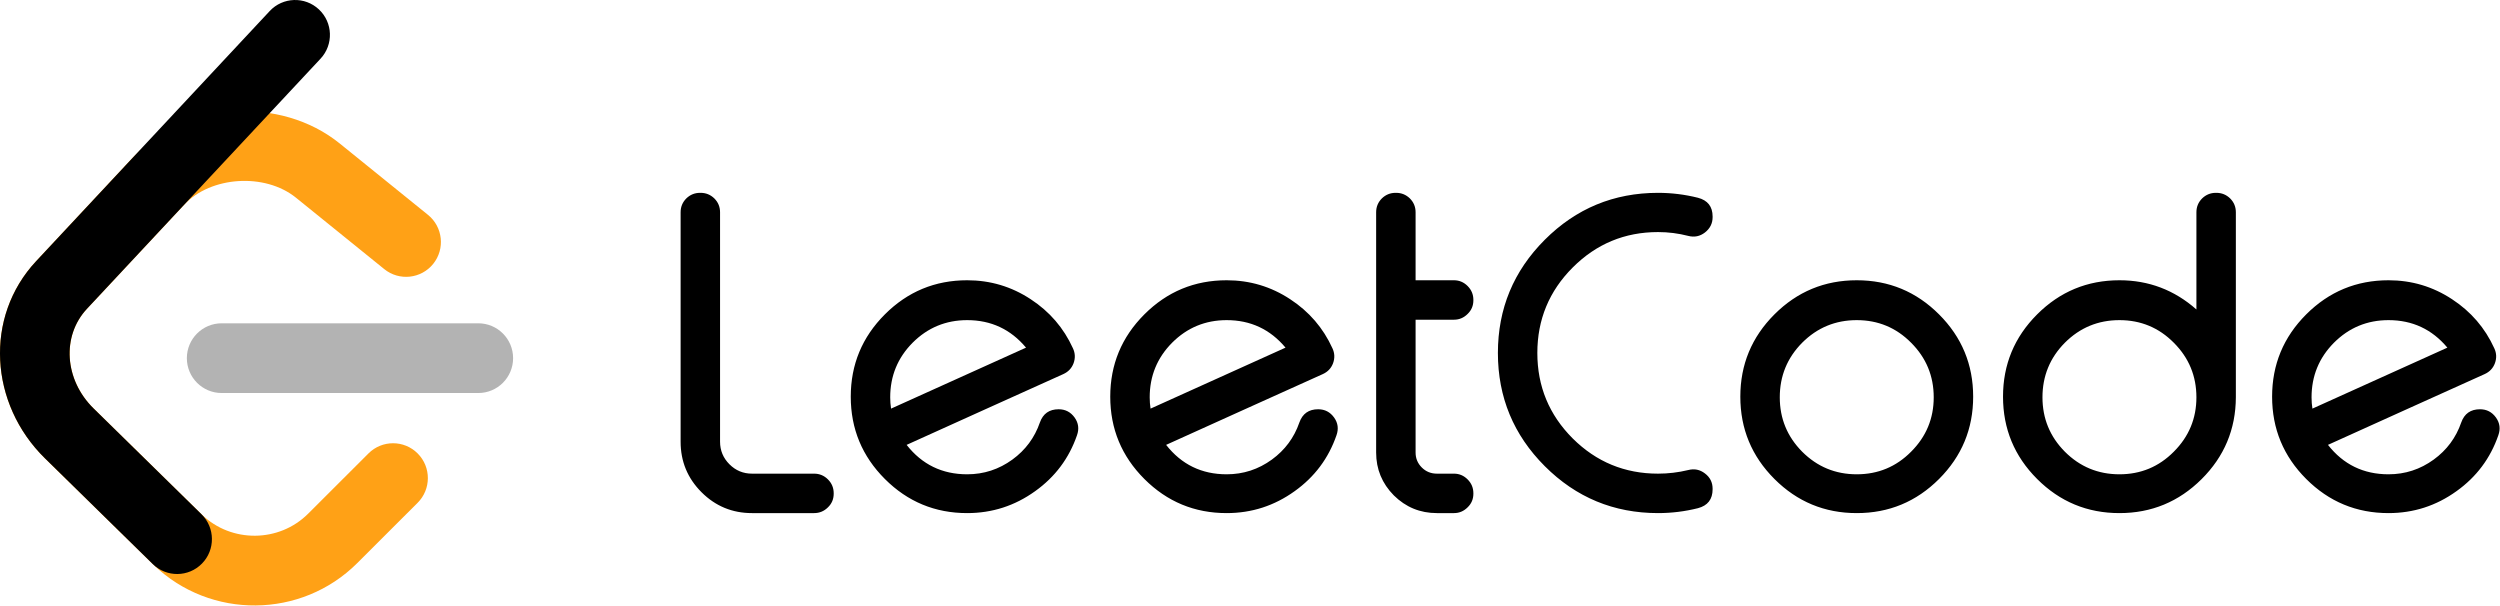
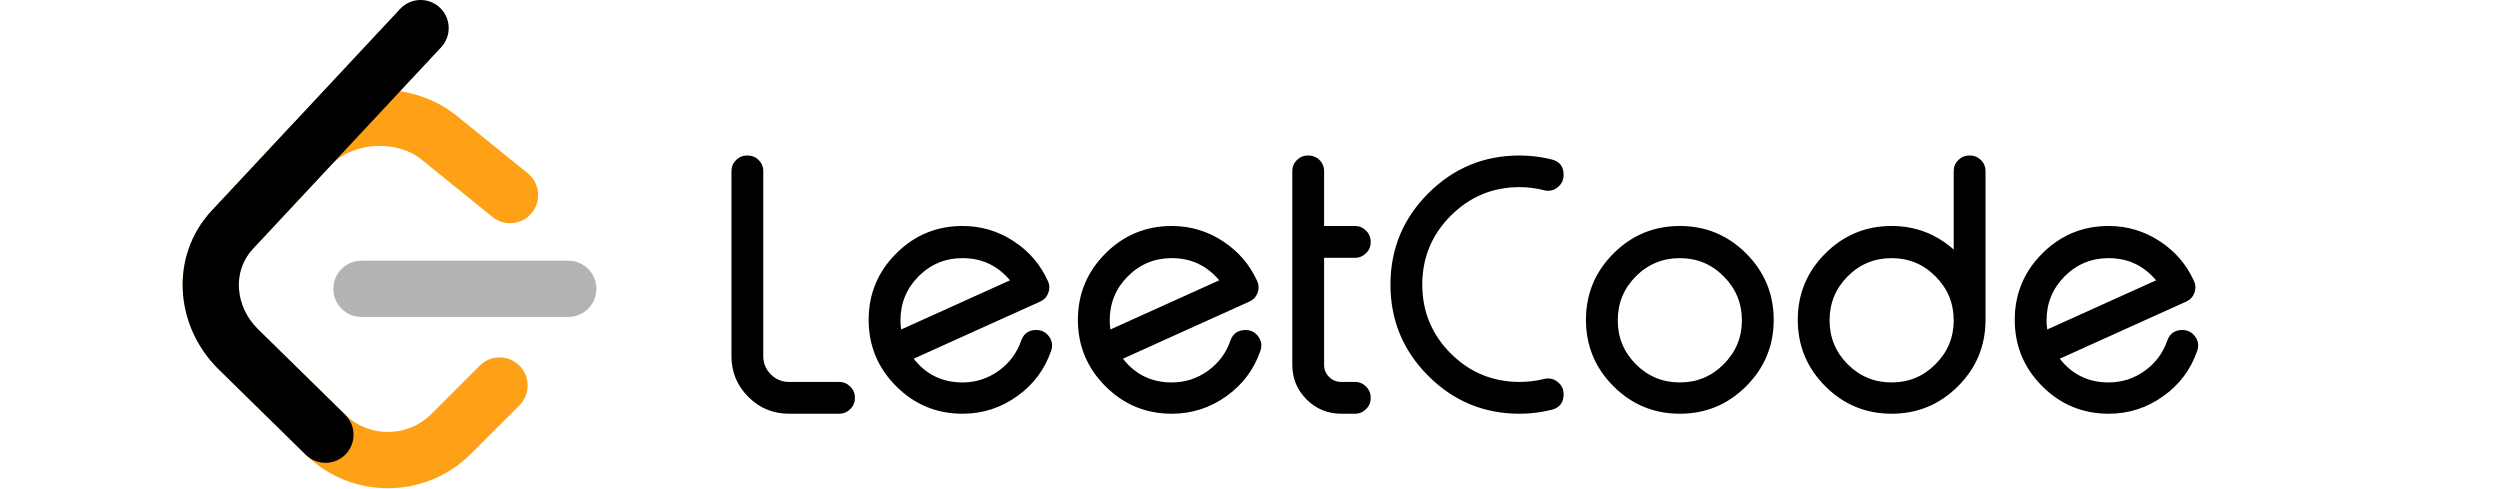
- <svg xmlns="http://www.w3.org/2000/svg" width="458px" height="111px" viewBox="0 0 458 111" version="1.1">
-   <defs />
-   <g id="LeetCode’s-new-logo" stroke="none" stroke-width="1" fill="none" fill-rule="evenodd">
-     <g transform="translate(-812, -3714)" id="logo_english_dark">
-       <g transform="translate(812, 3714)">
-         <g id="Logo_English">
-           <g id="Group-10">
-             <path d="M67.507,83.066 C70.001,80.576 74.037,80.583 76.523,83.081 C79.009,85.579 79.002,89.623 76.508,92.113 L65.435,103.17 C55.219,113.371 38.56,113.519 28.172,103.513 C28.112,103.456 23.487,98.92 8.227,83.957 C-1.925,74.003 -2.936,58.075 6.617,47.846 L24.429,28.775 C33.91,18.622 51.387,17.512 62.228,26.279 L78.405,39.362 C81.145,41.578 81.573,45.598 79.361,48.343 C77.149,51.087 73.135,51.516 70.396,49.3 L54.219,36.217 C48.549,31.633 38.632,32.262 33.74,37.501 L15.928,56.573 C11.277,61.552 11.787,69.574 17.146,74.829 C28.352,85.817 36.987,94.285 36.997,94.294 C42.398,99.496 51.131,99.418 56.434,94.123 L67.507,83.066 Z" id="Combined-Shape" fill="#FFA116" fill-rule="nonzero" />
-             <path d="M40.607,72.001 C37.086,72.001 34.232,69.142 34.232,65.615 C34.232,62.088 37.086,59.229 40.607,59.229 L87.625,59.229 C91.146,59.229 94,62.088 94,65.615 C94,69.142 91.146,72.001 87.625,72.001 L40.607,72.001 Z" id="Path-2" fill="#B3B3B3" />
-             <path d="M49.412,2.023 C51.818,-0.552 55.852,-0.687 58.423,1.723 C60.995,4.132 61.129,8.174 58.724,10.75 L15.928,56.573 C11.277,61.552 11.787,69.574 17.146,74.829 L36.909,94.209 C39.426,96.676 39.469,100.72 37.006,103.24 C34.543,105.761 30.506,105.804 27.99,103.337 L8.227,83.957 C-1.925,74.002 -2.936,58.074 6.618,47.846 L49.412,2.023 Z" id="Stroke-3" fill="#000000" />
-           </g>
-           <path d="M131.914,38.883 L131.914,80.914 C131.914,82.529 132.487,83.909 133.633,85.055 C134.779,86.201 136.159,86.773 137.773,86.773 L149.141,86.773 C150.13,86.773 150.977,87.125 151.68,87.828 C152.383,88.531 152.734,89.378 152.734,90.367 L152.734,90.445 C152.734,91.435 152.383,92.268 151.68,92.945 C150.977,93.648 150.13,94 149.141,94 L137.773,94 C134.154,94 131.068,92.724 128.516,90.172 C125.964,87.62 124.688,84.534 124.688,80.914 L124.688,38.883 C124.688,37.893 125.039,37.047 125.742,36.344 C126.445,35.667 127.279,35.328 128.242,35.328 L128.359,35.328 C129.323,35.328 130.156,35.667 130.859,36.344 C131.563,37.047 131.914,37.893 131.914,38.883 Z M177.188,58.648 C173.281,58.648 169.948,60.029 167.188,62.789 C164.453,65.549 163.086,68.883 163.086,72.789 C163.086,73.492 163.138,74.182 163.242,74.859 L187.969,63.688 C185.156,60.328 181.563,58.648 177.188,58.648 Z M196.562,63.805 C196.979,64.69 197.018,65.602 196.68,66.539 C196.341,67.451 195.716,68.115 194.805,68.531 C191.159,70.172 186.367,72.333 180.43,75.016 C173.06,78.349 168.281,80.51 166.094,81.5 C168.906,85.094 172.604,86.891 177.188,86.891 C180.234,86.891 182.995,85.992 185.469,84.195 C187.865,82.451 189.544,80.185 190.508,77.398 C191.081,75.784 192.227,74.977 193.945,74.977 C195.169,74.977 196.146,75.484 196.875,76.5 C197.578,77.49 197.721,78.57 197.305,79.742 C195.846,83.961 193.294,87.372 189.648,89.977 C185.924,92.659 181.771,94 177.188,94 C171.302,94 166.276,91.917 162.109,87.75 C157.943,83.583 155.859,78.557 155.859,72.672 C155.859,66.786 157.943,61.76 162.109,57.594 C166.276,53.427 171.302,51.344 177.188,51.344 C181.432,51.344 185.312,52.503 188.828,54.82 C192.292,57.086 194.87,60.081 196.562,63.805 Z M224.727,58.648 C220.82,58.648 217.487,60.029 214.727,62.789 C211.992,65.549 210.625,68.883 210.625,72.789 C210.625,73.492 210.677,74.182 210.781,74.859 L235.508,63.688 C232.695,60.328 229.102,58.648 224.727,58.648 Z M244.102,63.805 C244.518,64.69 244.557,65.602 244.219,66.539 C243.88,67.451 243.255,68.115 242.344,68.531 C238.698,70.172 233.906,72.333 227.969,75.016 C220.599,78.349 215.82,80.51 213.633,81.5 C216.445,85.094 220.143,86.891 224.727,86.891 C227.773,86.891 230.534,85.992 233.008,84.195 C235.404,82.451 237.083,80.185 238.047,77.398 C238.62,75.784 239.766,74.977 241.484,74.977 C242.708,74.977 243.685,75.484 244.414,76.5 C245.117,77.49 245.26,78.57 244.844,79.742 C243.385,83.961 240.833,87.372 237.188,89.977 C233.464,92.659 229.31,94 224.727,94 C218.841,94 213.815,91.917 209.648,87.75 C205.482,83.583 203.398,78.557 203.398,72.672 C203.398,66.786 205.482,61.76 209.648,57.594 C213.815,53.427 218.841,51.344 224.727,51.344 C228.971,51.344 232.852,52.503 236.367,54.82 C239.831,57.086 242.409,60.081 244.102,63.805 Z M255.781,35.328 C256.745,35.328 257.578,35.667 258.281,36.344 C258.984,37.047 259.336,37.893 259.336,38.883 L259.336,51.344 L266.367,51.344 C267.331,51.344 268.164,51.695 268.867,52.398 C269.57,53.102 269.922,53.948 269.922,54.938 L269.922,55.016 C269.922,56.005 269.57,56.839 268.867,57.516 C268.164,58.219 267.331,58.57 266.367,58.57 L259.336,58.57 L259.336,82.906 C259.336,83.974 259.714,84.885 260.469,85.641 C261.224,86.396 262.148,86.773 263.242,86.773 L266.367,86.773 C267.331,86.773 268.164,87.125 268.867,87.828 C269.57,88.531 269.922,89.378 269.922,90.367 L269.922,90.445 C269.922,91.435 269.57,92.268 268.867,92.945 C268.164,93.648 267.331,94 266.367,94 L263.242,94 C260.169,94 257.539,92.919 255.352,90.758 C253.19,88.57 252.109,85.953 252.109,82.906 L252.109,38.883 C252.109,37.893 252.461,37.047 253.164,36.344 C253.867,35.667 254.701,35.328 255.664,35.328 L255.781,35.328 Z M303.75,35.328 C306.224,35.328 308.659,35.628 311.055,36.227 C312.852,36.695 313.75,37.841 313.75,39.664 L313.75,39.781 C313.75,40.927 313.281,41.865 312.344,42.594 C311.432,43.297 310.417,43.505 309.297,43.219 C307.474,42.75 305.625,42.516 303.75,42.516 C297.656,42.516 292.448,44.677 288.125,49 C283.802,53.323 281.641,58.544 281.641,64.664 C281.641,70.784 283.802,76.005 288.125,80.328 C292.448,84.625 297.656,86.773 303.75,86.773 C305.625,86.773 307.474,86.552 309.297,86.109 C310.417,85.823 311.432,86.031 312.344,86.734 C313.281,87.438 313.75,88.375 313.75,89.547 L313.75,89.625 C313.75,91.474 312.852,92.633 311.055,93.102 C308.659,93.701 306.224,94 303.75,94 C295.651,94 288.737,91.135 283.008,85.406 C277.279,79.677 274.414,72.763 274.414,64.664 C274.414,56.565 277.279,49.651 283.008,43.922 C288.737,38.193 295.651,35.328 303.75,35.328 Z M340.156,58.648 C336.25,58.648 332.917,60.029 330.156,62.789 C327.422,65.549 326.055,68.883 326.055,72.789 C326.055,76.669 327.422,79.99 330.156,82.75 C332.917,85.51 336.25,86.891 340.156,86.891 C344.063,86.891 347.383,85.51 350.117,82.75 C352.878,79.99 354.258,76.669 354.258,72.789 C354.258,68.883 352.878,65.549 350.117,62.789 C347.383,60.029 344.063,58.648 340.156,58.648 Z M340.156,51.344 C346.042,51.344 351.068,53.427 355.234,57.594 C359.401,61.76 361.484,66.786 361.484,72.672 C361.484,78.557 359.401,83.583 355.234,87.75 C351.068,91.917 346.042,94 340.156,94 C334.271,94 329.245,91.917 325.078,87.75 C320.911,83.583 318.828,78.557 318.828,72.672 C318.828,66.786 320.911,61.76 325.078,57.594 C329.245,53.427 334.271,51.344 340.156,51.344 Z M388.281,58.648 C384.375,58.648 381.042,60.029 378.281,62.789 C375.547,65.549 374.18,68.883 374.18,72.789 C374.18,76.669 375.547,79.99 378.281,82.75 C381.042,85.51 384.375,86.891 388.281,86.891 C392.188,86.891 395.508,85.51 398.242,82.75 C401.003,79.99 402.383,76.669 402.383,72.789 C402.383,68.883 401.003,65.549 398.242,62.789 C395.508,60.029 392.188,58.648 388.281,58.648 Z M406.055,35.328 C407.018,35.328 407.852,35.667 408.555,36.344 C409.258,37.047 409.609,37.893 409.609,38.883 L409.609,72.789 C409.583,78.648 407.487,83.648 403.32,87.789 C399.154,91.93 394.141,94 388.281,94 C382.396,94 377.37,91.917 373.203,87.75 C369.036,83.583 366.953,78.557 366.953,72.672 C366.953,66.786 369.036,61.76 373.203,57.594 C377.37,53.427 382.396,51.344 388.281,51.344 C393.646,51.344 398.346,53.128 402.383,56.695 L402.383,38.883 C402.383,37.893 402.734,37.047 403.438,36.344 C404.141,35.667 404.974,35.328 405.938,35.328 L406.055,35.328 Z M437.578,58.648 C433.672,58.648 430.339,60.029 427.578,62.789 C424.844,65.549 423.477,68.883 423.477,72.789 C423.477,73.492 423.529,74.182 423.633,74.859 L448.359,63.688 C445.547,60.328 441.953,58.648 437.578,58.648 Z M456.953,63.805 C457.37,64.69 457.409,65.602 457.07,66.539 C456.732,67.451 456.107,68.115 455.195,68.531 C451.549,70.172 446.758,72.333 440.82,75.016 C433.45,78.349 428.672,80.51 426.484,81.5 C429.297,85.094 432.995,86.891 437.578,86.891 C440.625,86.891 443.385,85.992 445.859,84.195 C448.255,82.451 449.935,80.185 450.898,77.398 C451.471,75.784 452.617,74.977 454.336,74.977 C455.56,74.977 456.536,75.484 457.266,76.5 C457.969,77.49 458.112,78.57 457.695,79.742 C456.237,83.961 453.685,87.372 450.039,89.977 C446.315,92.659 442.161,94 437.578,94 C431.693,94 426.667,91.917 422.5,87.75 C418.333,83.583 416.25,78.557 416.25,72.672 C416.25,66.786 418.333,61.76 422.5,57.594 C426.667,53.427 431.693,51.344 437.578,51.344 C441.823,51.344 445.703,52.503 449.219,54.82 C452.682,57.086 455.26,60.081 456.953,63.805 Z" id="LeetCode" fill="#000000" />
-         </g>
-       </g>
-     </g>
-   </g>
+ <svg xmlns="http://www.w3.org/2000/svg" width="568px" height="111px" viewBox="-41.5 0 568 111" version="1.1" stroke="none" stroke-width="1" fill="none" fill-rule="evenodd">
+   <path d="M67.507,83.066 C70.001,80.576 74.037,80.583 76.523,83.081 C79.009,85.579 79.002,89.623 76.508,92.113 L65.435,103.17 C55.219,113.371 38.56,113.519 28.172,103.513 C28.112,103.456 23.487,98.92 8.227,83.957 C-1.925,74.003 -2.936,58.075 6.617,47.846 L24.429,28.775 C33.91,18.622 51.387,17.512 62.228,26.279 L78.405,39.362 C81.145,41.578 81.573,45.598 79.361,48.343 C77.149,51.087 73.135,51.516 70.396,49.3 L54.219,36.217 C48.549,31.633 38.632,32.262 33.74,37.501 L15.928,56.573 C11.277,61.552 11.787,69.574 17.146,74.829 C28.352,85.817 36.987,94.285 36.997,94.294 C42.398,99.496 51.131,99.418 56.434,94.123 L67.507,83.066 Z" fill="#FFA116" fill-rule="nonzero" />
+   <path d="M40.607,72.001 C37.086,72.001 34.232,69.142 34.232,65.615 C34.232,62.088 37.086,59.229 40.607,59.229 L87.625,59.229 C91.146,59.229 94,62.088 94,65.615 C94,69.142 91.146,72.001 87.625,72.001 L40.607,72.001 Z" fill="#B3B3B3" />
+   <path d="M49.412,2.023 C51.818,-0.552 55.852,-0.687 58.423,1.723 C60.995,4.132 61.129,8.174 58.724,10.75 L15.928,56.573 C11.277,61.552 11.787,69.574 17.146,74.829 L36.909,94.209 C39.426,96.676 39.469,100.72 37.006,103.24 C34.543,105.761 30.506,105.804 27.99,103.337 L8.227,83.957 C-1.925,74.002 -2.936,58.074 6.618,47.846 L49.412,2.023 Z" fill="#000000" />
+   <path d="M131.914,38.883 L131.914,80.914 C131.914,82.529 132.487,83.909 133.633,85.055 C134.779,86.201 136.159,86.773 137.773,86.773 L149.141,86.773 C150.13,86.773 150.977,87.125 151.68,87.828 C152.383,88.531 152.734,89.378 152.734,90.367 L152.734,90.445 C152.734,91.435 152.383,92.268 151.68,92.945 C150.977,93.648 150.13,94 149.141,94 L137.773,94 C134.154,94 131.068,92.724 128.516,90.172 C125.964,87.62 124.688,84.534 124.688,80.914 L124.688,38.883 C124.688,37.893 125.039,37.047 125.742,36.344 C126.445,35.667 127.279,35.328 128.242,35.328 L128.359,35.328 C129.323,35.328 130.156,35.667 130.859,36.344 C131.563,37.047 131.914,37.893 131.914,38.883 Z M177.188,58.648 C173.281,58.648 169.948,60.029 167.188,62.789 C164.453,65.549 163.086,68.883 163.086,72.789 C163.086,73.492 163.138,74.182 163.242,74.859 L187.969,63.688 C185.156,60.328 181.563,58.648 177.188,58.648 Z M196.562,63.805 C196.979,64.69 197.018,65.602 196.68,66.539 C196.341,67.451 195.716,68.115 194.805,68.531 C191.159,70.172 186.367,72.333 180.43,75.016 C173.06,78.349 168.281,80.51 166.094,81.5 C168.906,85.094 172.604,86.891 177.188,86.891 C180.234,86.891 182.995,85.992 185.469,84.195 C187.865,82.451 189.544,80.185 190.508,77.398 C191.081,75.784 192.227,74.977 193.945,74.977 C195.169,74.977 196.146,75.484 196.875,76.5 C197.578,77.49 197.721,78.57 197.305,79.742 C195.846,83.961 193.294,87.372 189.648,89.977 C185.924,92.659 181.771,94 177.188,94 C171.302,94 166.276,91.917 162.109,87.75 C157.943,83.583 155.859,78.557 155.859,72.672 C155.859,66.786 157.943,61.76 162.109,57.594 C166.276,53.427 171.302,51.344 177.188,51.344 C181.432,51.344 185.312,52.503 188.828,54.82 C192.292,57.086 194.87,60.081 196.562,63.805 Z M224.727,58.648 C220.82,58.648 217.487,60.029 214.727,62.789 C211.992,65.549 210.625,68.883 210.625,72.789 C210.625,73.492 210.677,74.182 210.781,74.859 L235.508,63.688 C232.695,60.328 229.102,58.648 224.727,58.648 Z M244.102,63.805 C244.518,64.69 244.557,65.602 244.219,66.539 C243.88,67.451 243.255,68.115 242.344,68.531 C238.698,70.172 233.906,72.333 227.969,75.016 C220.599,78.349 215.82,80.51 213.633,81.5 C216.445,85.094 220.143,86.891 224.727,86.891 C227.773,86.891 230.534,85.992 233.008,84.195 C235.404,82.451 237.083,80.185 238.047,77.398 C238.62,75.784 239.766,74.977 241.484,74.977 C242.708,74.977 243.685,75.484 244.414,76.5 C245.117,77.49 245.26,78.57 244.844,79.742 C243.385,83.961 240.833,87.372 237.188,89.977 C233.464,92.659 229.31,94 224.727,94 C218.841,94 213.815,91.917 209.648,87.75 C205.482,83.583 203.398,78.557 203.398,72.672 C203.398,66.786 205.482,61.76 209.648,57.594 C213.815,53.427 218.841,51.344 224.727,51.344 C228.971,51.344 232.852,52.503 236.367,54.82 C239.831,57.086 242.409,60.081 244.102,63.805 Z M255.781,35.328 C256.745,35.328 257.578,35.667 258.281,36.344 C258.984,37.047 259.336,37.893 259.336,38.883 L259.336,51.344 L266.367,51.344 C267.331,51.344 268.164,51.695 268.867,52.398 C269.57,53.102 269.922,53.948 269.922,54.938 L269.922,55.016 C269.922,56.005 269.57,56.839 268.867,57.516 C268.164,58.219 267.331,58.57 266.367,58.57 L259.336,58.57 L259.336,82.906 C259.336,83.974 259.714,84.885 260.469,85.641 C261.224,86.396 262.148,86.773 263.242,86.773 L266.367,86.773 C267.331,86.773 268.164,87.125 268.867,87.828 C269.57,88.531 269.922,89.378 269.922,90.367 L269.922,90.445 C269.922,91.435 269.57,92.268 268.867,92.945 C268.164,93.648 267.331,94 266.367,94 L263.242,94 C260.169,94 257.539,92.919 255.352,90.758 C253.19,88.57 252.109,85.953 252.109,82.906 L252.109,38.883 C252.109,37.893 252.461,37.047 253.164,36.344 C253.867,35.667 254.701,35.328 255.664,35.328 L255.781,35.328 Z M303.75,35.328 C306.224,35.328 308.659,35.628 311.055,36.227 C312.852,36.695 313.75,37.841 313.75,39.664 L313.75,39.781 C313.75,40.927 313.281,41.865 312.344,42.594 C311.432,43.297 310.417,43.505 309.297,43.219 C307.474,42.75 305.625,42.516 303.75,42.516 C297.656,42.516 292.448,44.677 288.125,49 C283.802,53.323 281.641,58.544 281.641,64.664 C281.641,70.784 283.802,76.005 288.125,80.328 C292.448,84.625 297.656,86.773 303.75,86.773 C305.625,86.773 307.474,86.552 309.297,86.109 C310.417,85.823 311.432,86.031 312.344,86.734 C313.281,87.438 313.75,88.375 313.75,89.547 L313.75,89.625 C313.75,91.474 312.852,92.633 311.055,93.102 C308.659,93.701 306.224,94 303.75,94 C295.651,94 288.737,91.135 283.008,85.406 C277.279,79.677 274.414,72.763 274.414,64.664 C274.414,56.565 277.279,49.651 283.008,43.922 C288.737,38.193 295.651,35.328 303.75,35.328 Z M340.156,58.648 C336.25,58.648 332.917,60.029 330.156,62.789 C327.422,65.549 326.055,68.883 326.055,72.789 C326.055,76.669 327.422,79.99 330.156,82.75 C332.917,85.51 336.25,86.891 340.156,86.891 C344.063,86.891 347.383,85.51 350.117,82.75 C352.878,79.99 354.258,76.669 354.258,72.789 C354.258,68.883 352.878,65.549 350.117,62.789 C347.383,60.029 344.063,58.648 340.156,58.648 Z M340.156,51.344 C346.042,51.344 351.068,53.427 355.234,57.594 C359.401,61.76 361.484,66.786 361.484,72.672 C361.484,78.557 359.401,83.583 355.234,87.75 C351.068,91.917 346.042,94 340.156,94 C334.271,94 329.245,91.917 325.078,87.75 C320.911,83.583 318.828,78.557 318.828,72.672 C318.828,66.786 320.911,61.76 325.078,57.594 C329.245,53.427 334.271,51.344 340.156,51.344 Z M388.281,58.648 C384.375,58.648 381.042,60.029 378.281,62.789 C375.547,65.549 374.18,68.883 374.18,72.789 C374.18,76.669 375.547,79.99 378.281,82.75 C381.042,85.51 384.375,86.891 388.281,86.891 C392.188,86.891 395.508,85.51 398.242,82.75 C401.003,79.99 402.383,76.669 402.383,72.789 C402.383,68.883 401.003,65.549 398.242,62.789 C395.508,60.029 392.188,58.648 388.281,58.648 Z M406.055,35.328 C407.018,35.328 407.852,35.667 408.555,36.344 C409.258,37.047 409.609,37.893 409.609,38.883 L409.609,72.789 C409.583,78.648 407.487,83.648 403.32,87.789 C399.154,91.93 394.141,94 388.281,94 C382.396,94 377.37,91.917 373.203,87.75 C369.036,83.583 366.953,78.557 366.953,72.672 C366.953,66.786 369.036,61.76 373.203,57.594 C377.37,53.427 382.396,51.344 388.281,51.344 C393.646,51.344 398.346,53.128 402.383,56.695 L402.383,38.883 C402.383,37.893 402.734,37.047 403.438,36.344 C404.141,35.667 404.974,35.328 405.938,35.328 L406.055,35.328 Z M437.578,58.648 C433.672,58.648 430.339,60.029 427.578,62.789 C424.844,65.549 423.477,68.883 423.477,72.789 C423.477,73.492 423.529,74.182 423.633,74.859 L448.359,63.688 C445.547,60.328 441.953,58.648 437.578,58.648 Z M456.953,63.805 C457.37,64.69 457.409,65.602 457.07,66.539 C456.732,67.451 456.107,68.115 455.195,68.531 C451.549,70.172 446.758,72.333 440.82,75.016 C433.45,78.349 428.672,80.51 426.484,81.5 C429.297,85.094 432.995,86.891 437.578,86.891 C440.625,86.891 443.385,85.992 445.859,84.195 C448.255,82.451 449.935,80.185 450.898,77.398 C451.471,75.784 452.617,74.977 454.336,74.977 C455.56,74.977 456.536,75.484 457.266,76.5 C457.969,77.49 458.112,78.57 457.695,79.742 C456.237,83.961 453.685,87.372 450.039,89.977 C446.315,92.659 442.161,94 437.578,94 C431.693,94 426.667,91.917 422.5,87.75 C418.333,83.583 416.25,78.557 416.25,72.672 C416.25,66.786 418.333,61.76 422.5,57.594 C426.667,53.427 431.693,51.344 437.578,51.344 C441.823,51.344 445.703,52.503 449.219,54.82 C452.682,57.086 455.26,60.081 456.953,63.805 Z" fill="#000000" />
</svg>
